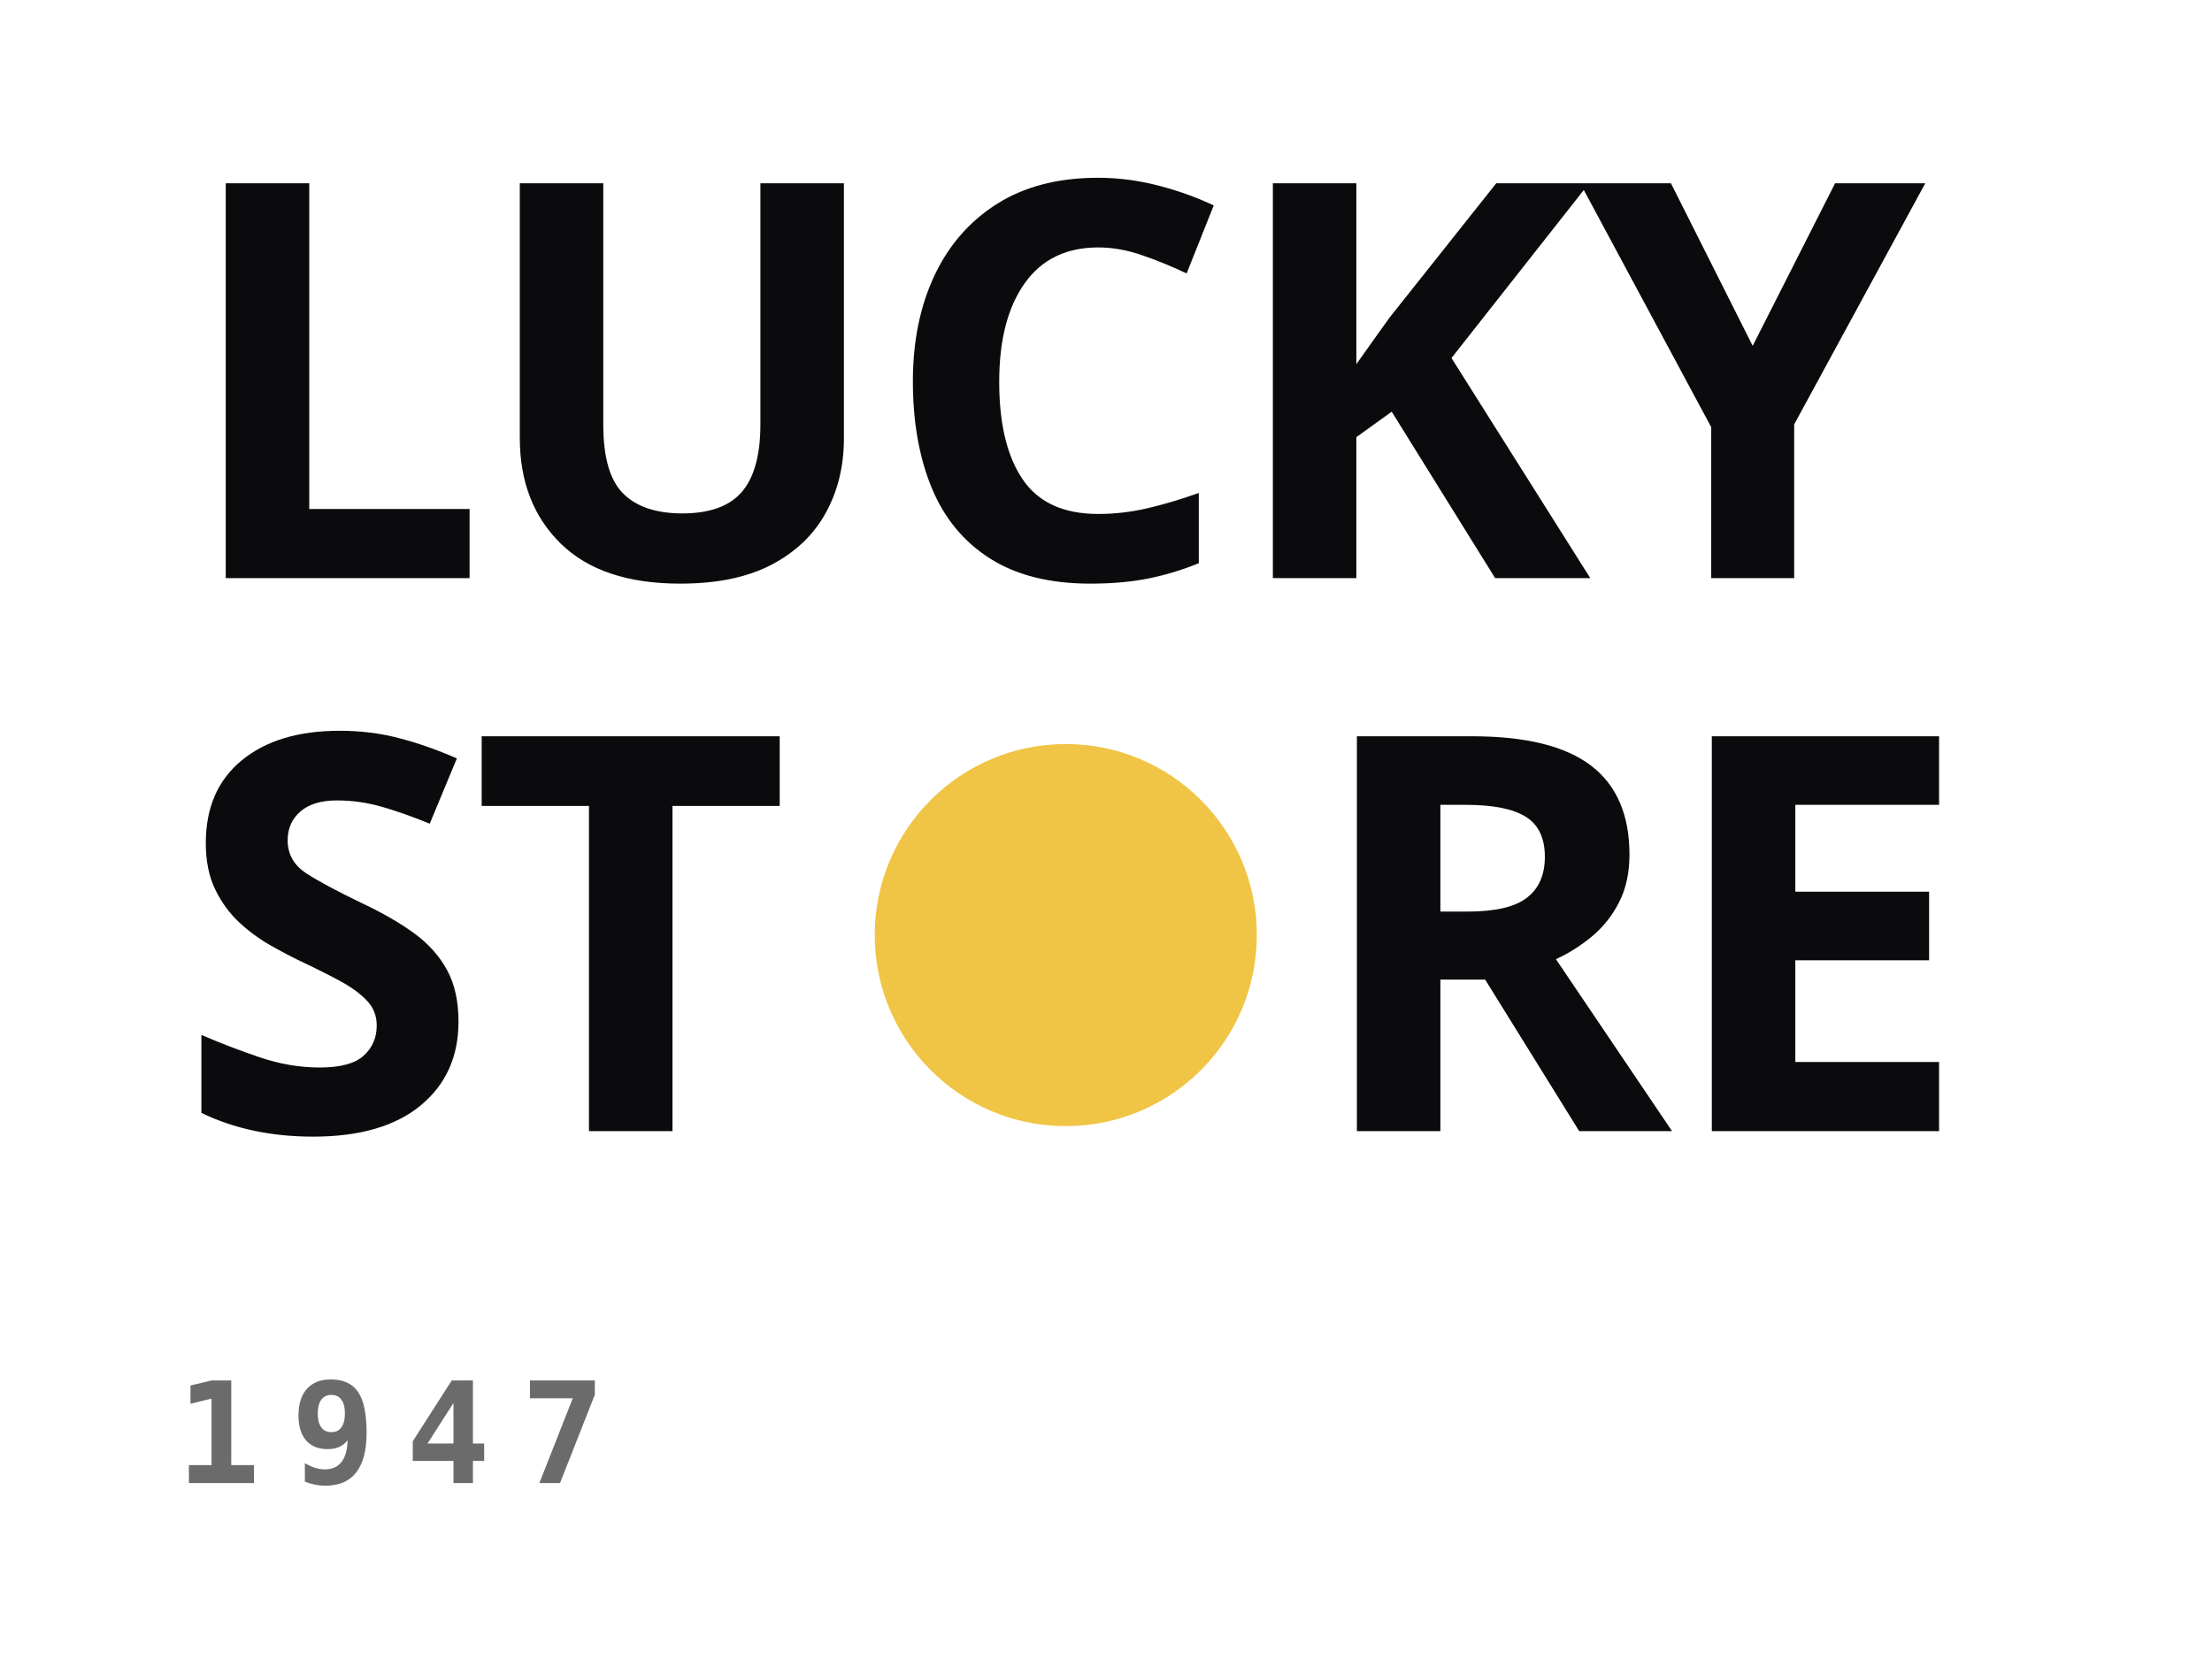
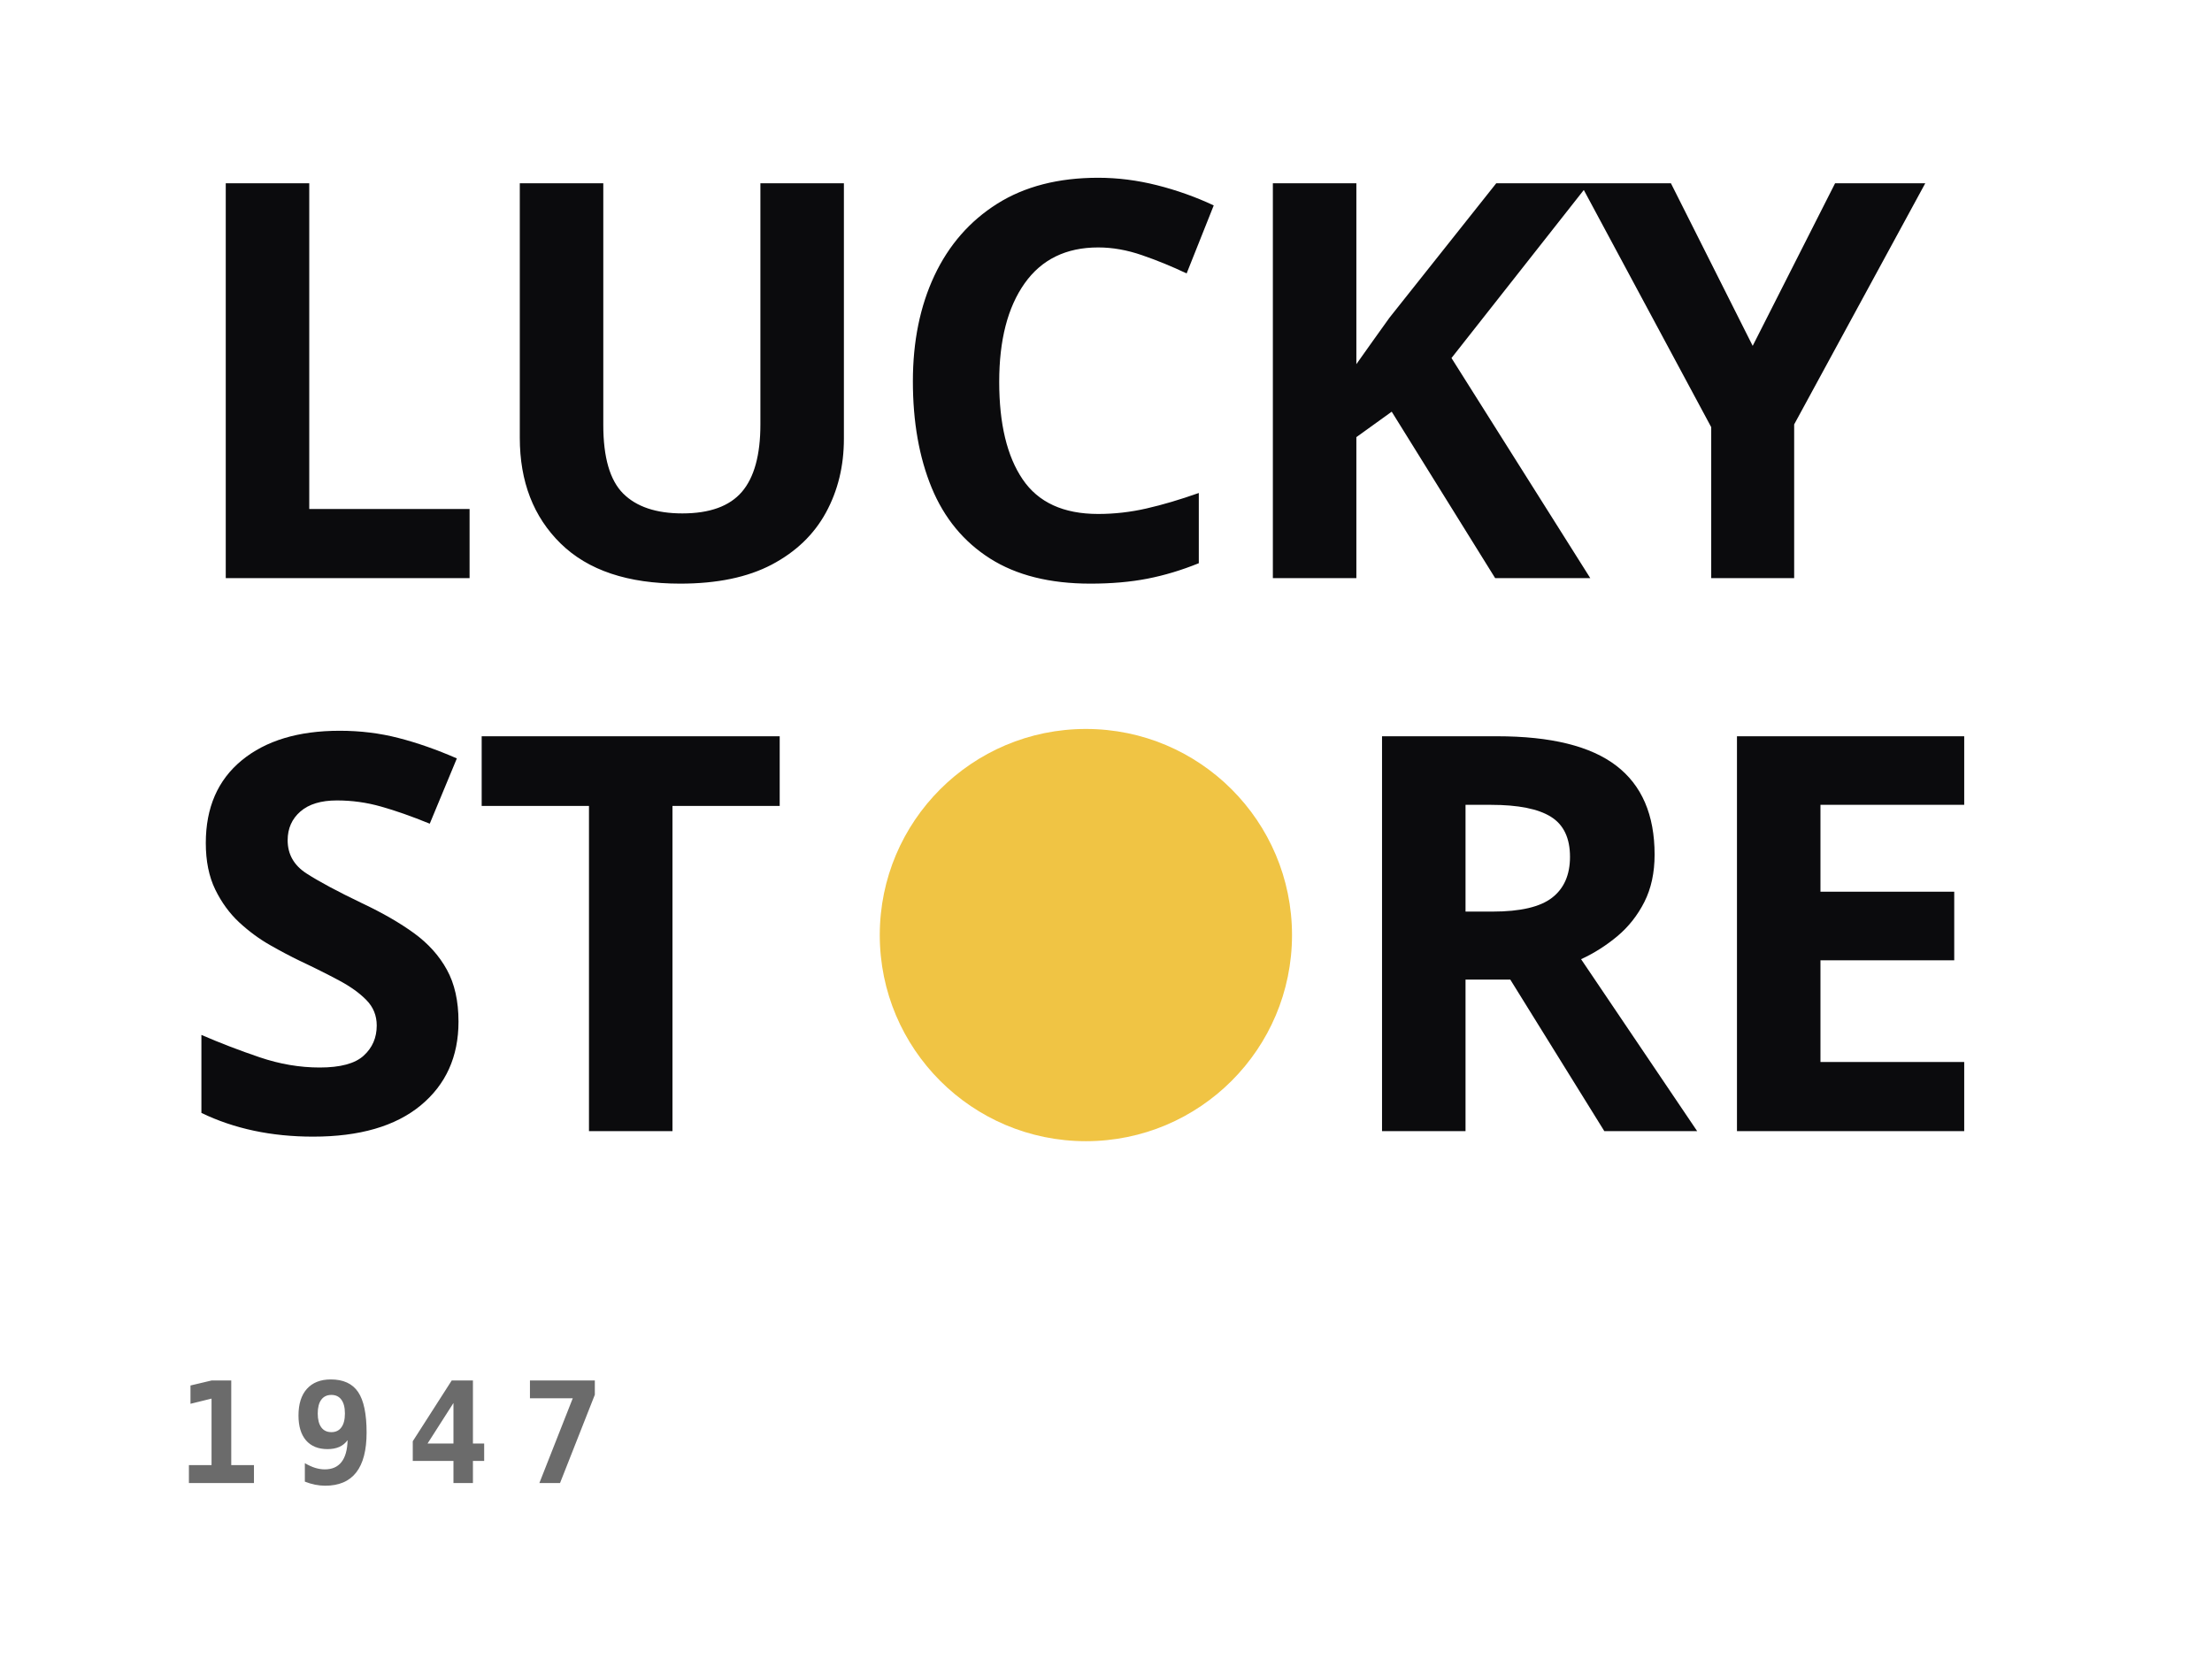
<svg xmlns="http://www.w3.org/2000/svg" viewBox="0 0 440 330" width="440" height="330">
  <g id="logo-canva">
    <text x="35" y="115" font-family="sans-serif" font-size="110" font-weight="900" fill="#0B0B0D" text-anchor="start" letter-spacing="-2" id="line-lucky">LUCKY</text>
    <text x="35" y="225" font-family="sans-serif" font-size="110" font-weight="900" fill="#0B0B0D" text-anchor="start" letter-spacing="-2" id="st-part">ST</text>
-     <circle cx="212" cy="186" r="38" fill="#f0c444" id="dot-o" />
-     <text x="260" y="225" font-family="sans-serif" font-size="110" font-weight="900" fill="#0B0B0D" text-anchor="start" letter-spacing="-2" id="re-part">RE</text>
+     <circle cx="216" cy="186" r="41" fill="#f0c444" id="dot-o" />
+     <text x="265" y="225" font-family="sans-serif" font-size="110" font-weight="900" fill="#0B0B0D" text-anchor="start" letter-spacing="-2" id="re-part">RE</text>
    <text x="35" y="295" font-family="monospace" font-size="28" font-weight="600" fill="#6B6B6B" text-anchor="start" letter-spacing="6" id="year">1947</text>
  </g>
</svg>
